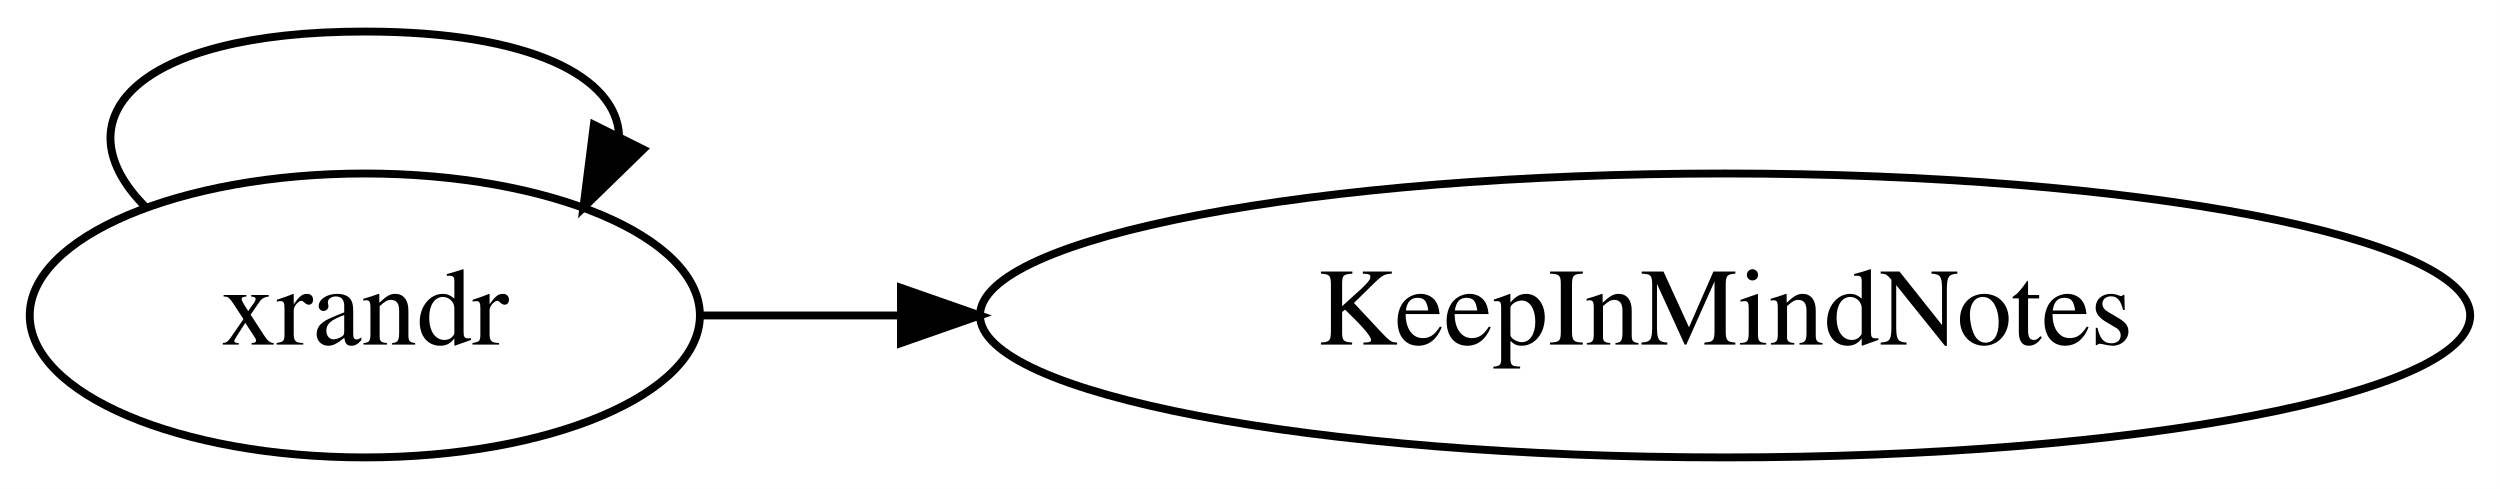
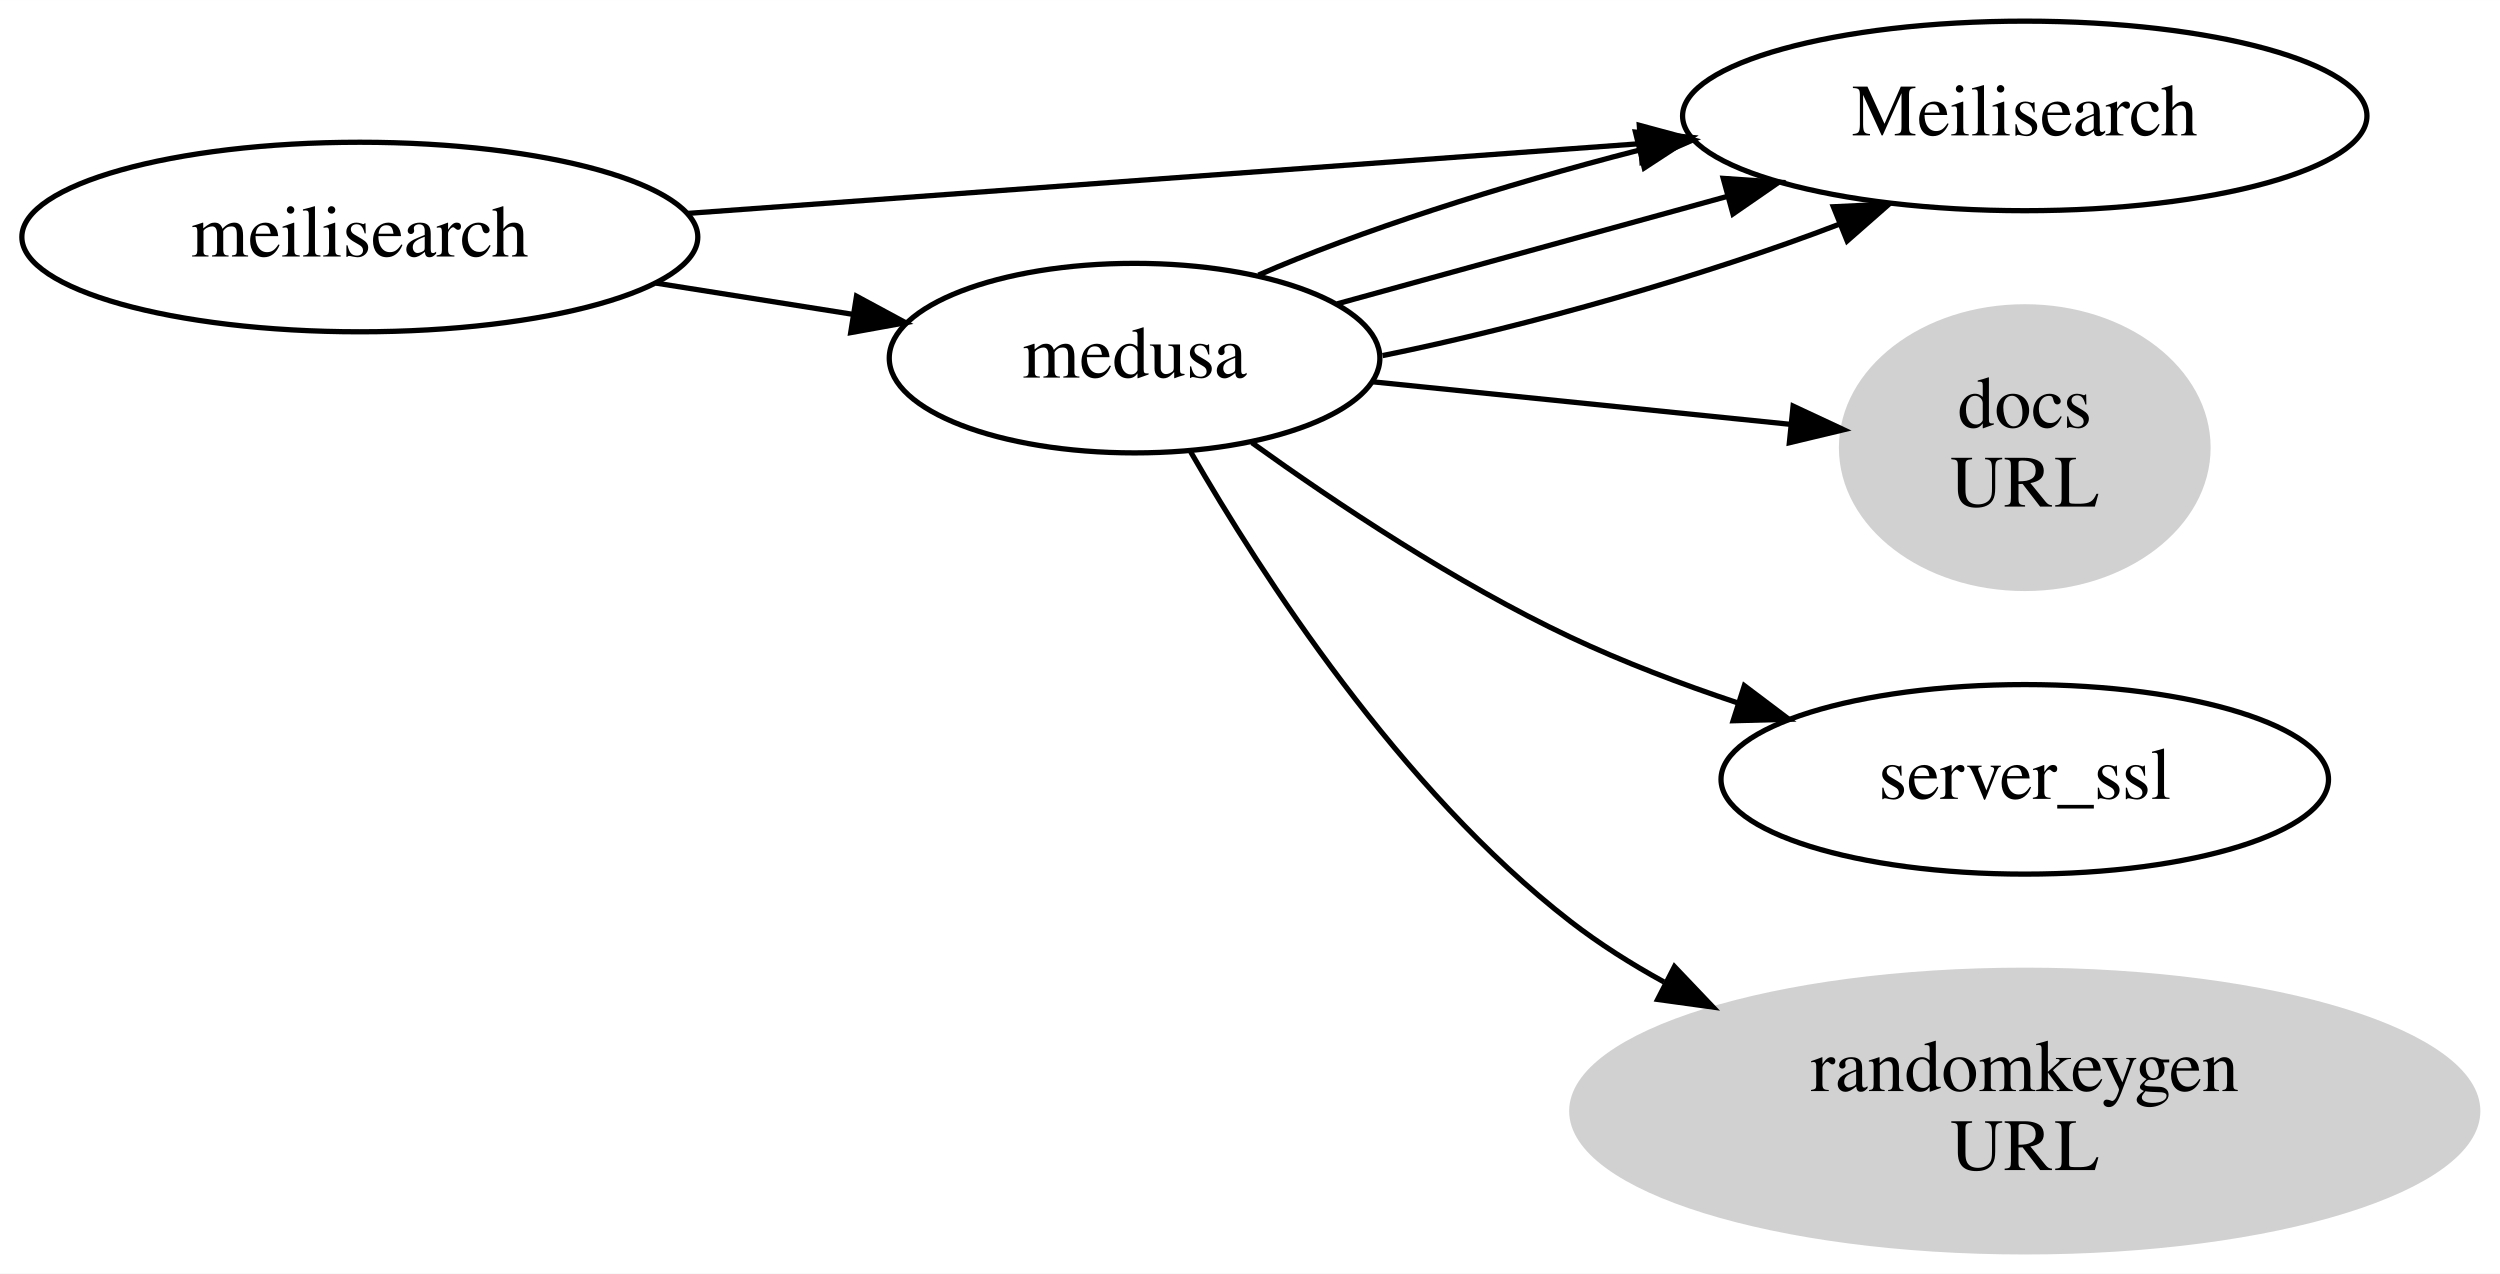
- <svg xmlns="http://www.w3.org/2000/svg" width="317pt" height="62pt" viewBox="0.00 0.00 316.98 62.00">
-   <g id="graph0" class="graph" transform="scale(1 1) rotate(0) translate(4 58)">
-     <polygon fill="white" stroke="transparent" points="-4,4 -4,-58 312.98,-58 312.98,4 -4,4" />
+ <svg xmlns="http://www.w3.org/2000/svg" width="475pt" height="242pt" viewBox="0.00 0.00 474.81 241.87">
+   <g id="graph0" class="graph" transform="scale(1 1) rotate(0) translate(4 237.87)">
+     <polygon fill="white" stroke="transparent" points="-4,4 -4,-237.87 470.81,-237.87 470.81,4 -4,4" />
    <g id="node1" class="node">
-       <ellipse fill="none" stroke="black" cx="42.25" cy="-18" rx="42.49" ry="18" />
-       <text text-anchor="middle" x="42.25" y="-14.3" font-family="Times,serif" font-size="14.00">xrandr</text>
+       <ellipse fill="none" stroke="black" cx="64.34" cy="-192.87" rx="64.19" ry="18" />
+       <text text-anchor="middle" x="64.34" y="-189.17" font-family="Times,serif" font-size="14.00">meilisearch</text>
+     </g>
+     <g id="node2" class="node">
+       <ellipse fill="none" stroke="black" cx="380.55" cy="-215.87" rx="64.99" ry="18" />
+       <text text-anchor="middle" x="380.55" y="-212.17" font-family="Times,serif" font-size="14.00">Meilisearch</text>
+     </g>
+     <g id="edge1" class="edge">
+       <path fill="none" stroke="black" d="M126.67,-197.36C178.43,-201.15 252.62,-206.58 307.26,-210.58" />
+       <polygon fill="black" stroke="black" points="307.34,-214.09 317.57,-211.33 307.85,-207.11 307.34,-214.09" />
+     </g>
+     <g id="node3" class="node">
+       <ellipse fill="none" stroke="black" cx="211.48" cy="-169.87" rx="46.59" ry="18" />
+       <text text-anchor="middle" x="211.48" y="-166.17" font-family="Times,serif" font-size="14.00">medusa</text>
    </g>
    <g id="edge2" class="edge">
-       <path fill="none" stroke="black" d="M14.53,-31.67C3.45,-42.66 12.68,-54 42.25,-54 63.49,-54 74.24,-48.14 74.49,-40.76" />
-       <polygon fill="black" stroke="black" points="77.55,-39.06 69.96,-31.67 71.29,-42.18 77.55,-39.06" />
+       <path fill="none" stroke="black" d="M120.63,-184.11C132.9,-182.17 145.86,-180.11 158.01,-178.18" />
+       <polygon fill="black" stroke="black" points="158.67,-181.63 167.99,-176.6 157.57,-174.71 158.67,-181.63" />
    </g>
-     <g id="node2" class="node">
-       <ellipse fill="none" stroke="black" cx="214.73" cy="-18" rx="94.48" ry="18" />
-       <text text-anchor="middle" x="214.73" y="-14.3" font-family="Times,serif" font-size="14.00">KeepInMindNotes</text>
+     <g id="edge4" class="edge">
+       <path fill="none" stroke="black" d="M258.58,-170.35C286.03,-175.89 320.29,-185.68 345.33,-195.31" />
+       <polygon fill="black" stroke="black" points="344.2,-198.62 354.78,-199.12 346.82,-192.13 344.2,-198.62" />
    </g>
-     <g id="edge1" class="edge">
-       <path fill="none" stroke="black" d="M84.52,-18C92.46,-18 101.11,-18 110.05,-18" />
-       <polygon fill="black" stroke="black" points="110.23,-21.5 120.23,-18 110.23,-14.5 110.23,-21.5" />
+     <g id="edge5" class="edge">
+       <path fill="none" stroke="black" d="M249.98,-180.19C271.79,-186.2 299.7,-193.88 324.02,-200.58" />
+       <polygon fill="black" stroke="black" points="323.28,-204.01 333.85,-203.29 325.13,-197.26 323.28,-204.01" />
+     </g>
+     <g id="edge6" class="edge">
+       <path fill="none" stroke="black" d="M235.02,-185.65C253.65,-193.83 281.2,-202.69 307.26,-209.36" />
+       <polygon fill="black" stroke="black" points="306.61,-212.8 317.15,-211.8 308.28,-206 306.61,-212.8" />
+     </g>
+     <g id="node4" class="node">
+       <ellipse fill="#d1d1d1" stroke="#d1d1d1" cx="380.55" cy="-152.87" rx="34.8" ry="26.74" />
+       <text text-anchor="middle" x="380.55" y="-156.67" font-family="Times,serif" font-size="14.00">docs</text>
+       <text text-anchor="middle" x="380.55" y="-141.67" font-family="Times,serif" font-size="14.00">URL</text>
+     </g>
+     <g id="edge3" class="edge">
+       <path fill="none" stroke="black" d="M256.82,-165.36C281.34,-162.86 311.71,-159.77 336.09,-157.29" />
+       <polygon fill="black" stroke="black" points="336.55,-160.76 346.15,-156.27 335.84,-153.8 336.55,-160.76" />
+     </g>
+     <g id="node5" class="node">
+       <ellipse fill="none" stroke="black" cx="380.55" cy="-89.87" rx="57.69" ry="18" />
+       <text text-anchor="middle" x="380.55" y="-86.17" font-family="Times,serif" font-size="14.00">server_ssl</text>
+     </g>
+     <g id="edge7" class="edge">
+       <path fill="none" stroke="black" d="M233.77,-153.8C249.76,-142.31 272.55,-127.12 294.28,-116.87 304.28,-112.15 315.31,-107.97 326.03,-104.39" />
+       <polygon fill="black" stroke="black" points="327.29,-107.66 335.75,-101.28 325.16,-101 327.29,-107.66" />
+     </g>
+     <g id="node6" class="node">
+       <ellipse fill="#d1d1d1" stroke="#d1d1d1" cx="380.55" cy="-26.87" rx="86.03" ry="26.74" />
+       <text text-anchor="middle" x="380.55" y="-30.67" font-family="Times,serif" font-size="14.00">randomkeygen</text>
+       <text text-anchor="middle" x="380.55" y="-15.67" font-family="Times,serif" font-size="14.00">URL</text>
+     </g>
+     <g id="edge8" class="edge">
+       <path fill="none" stroke="black" d="M222.15,-152.04C235.58,-128.72 261.92,-87.92 294.28,-62.87 299.74,-58.64 305.78,-54.82 312.04,-51.38" />
+       <polygon fill="black" stroke="black" points="314.02,-54.3 321.33,-46.62 310.83,-48.07 314.02,-54.3" />
    </g>
  </g>
</svg>
